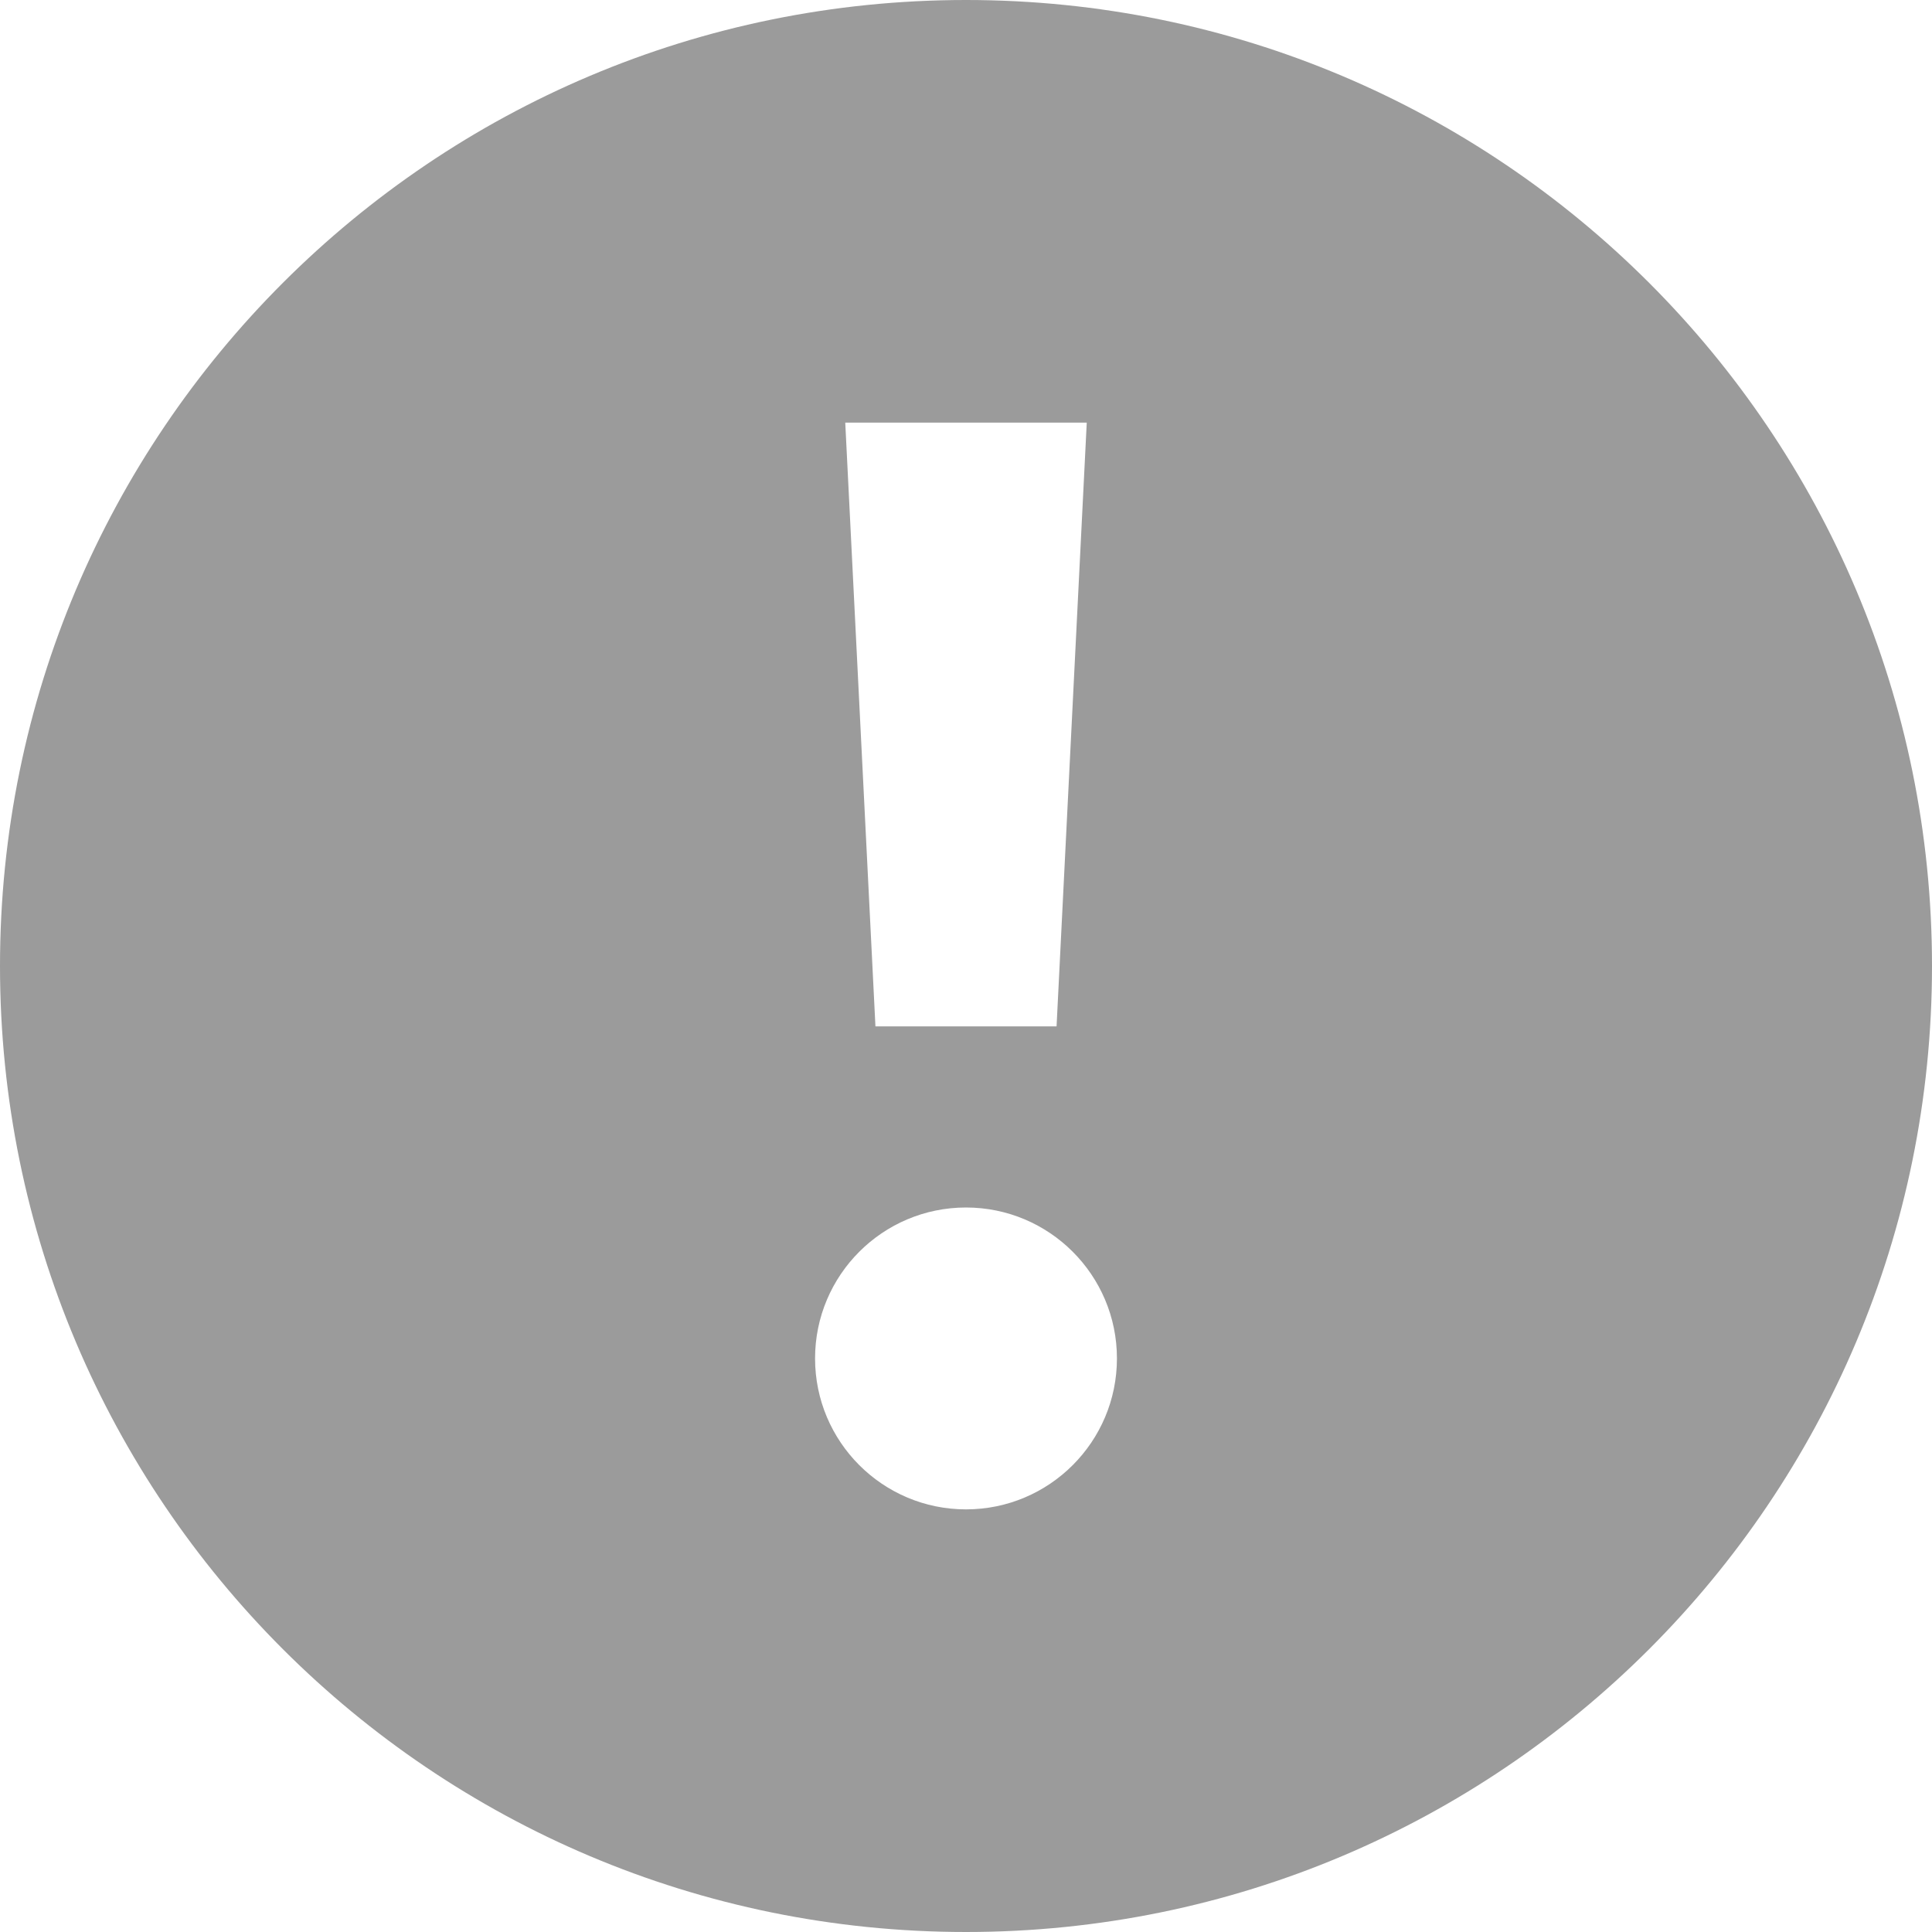
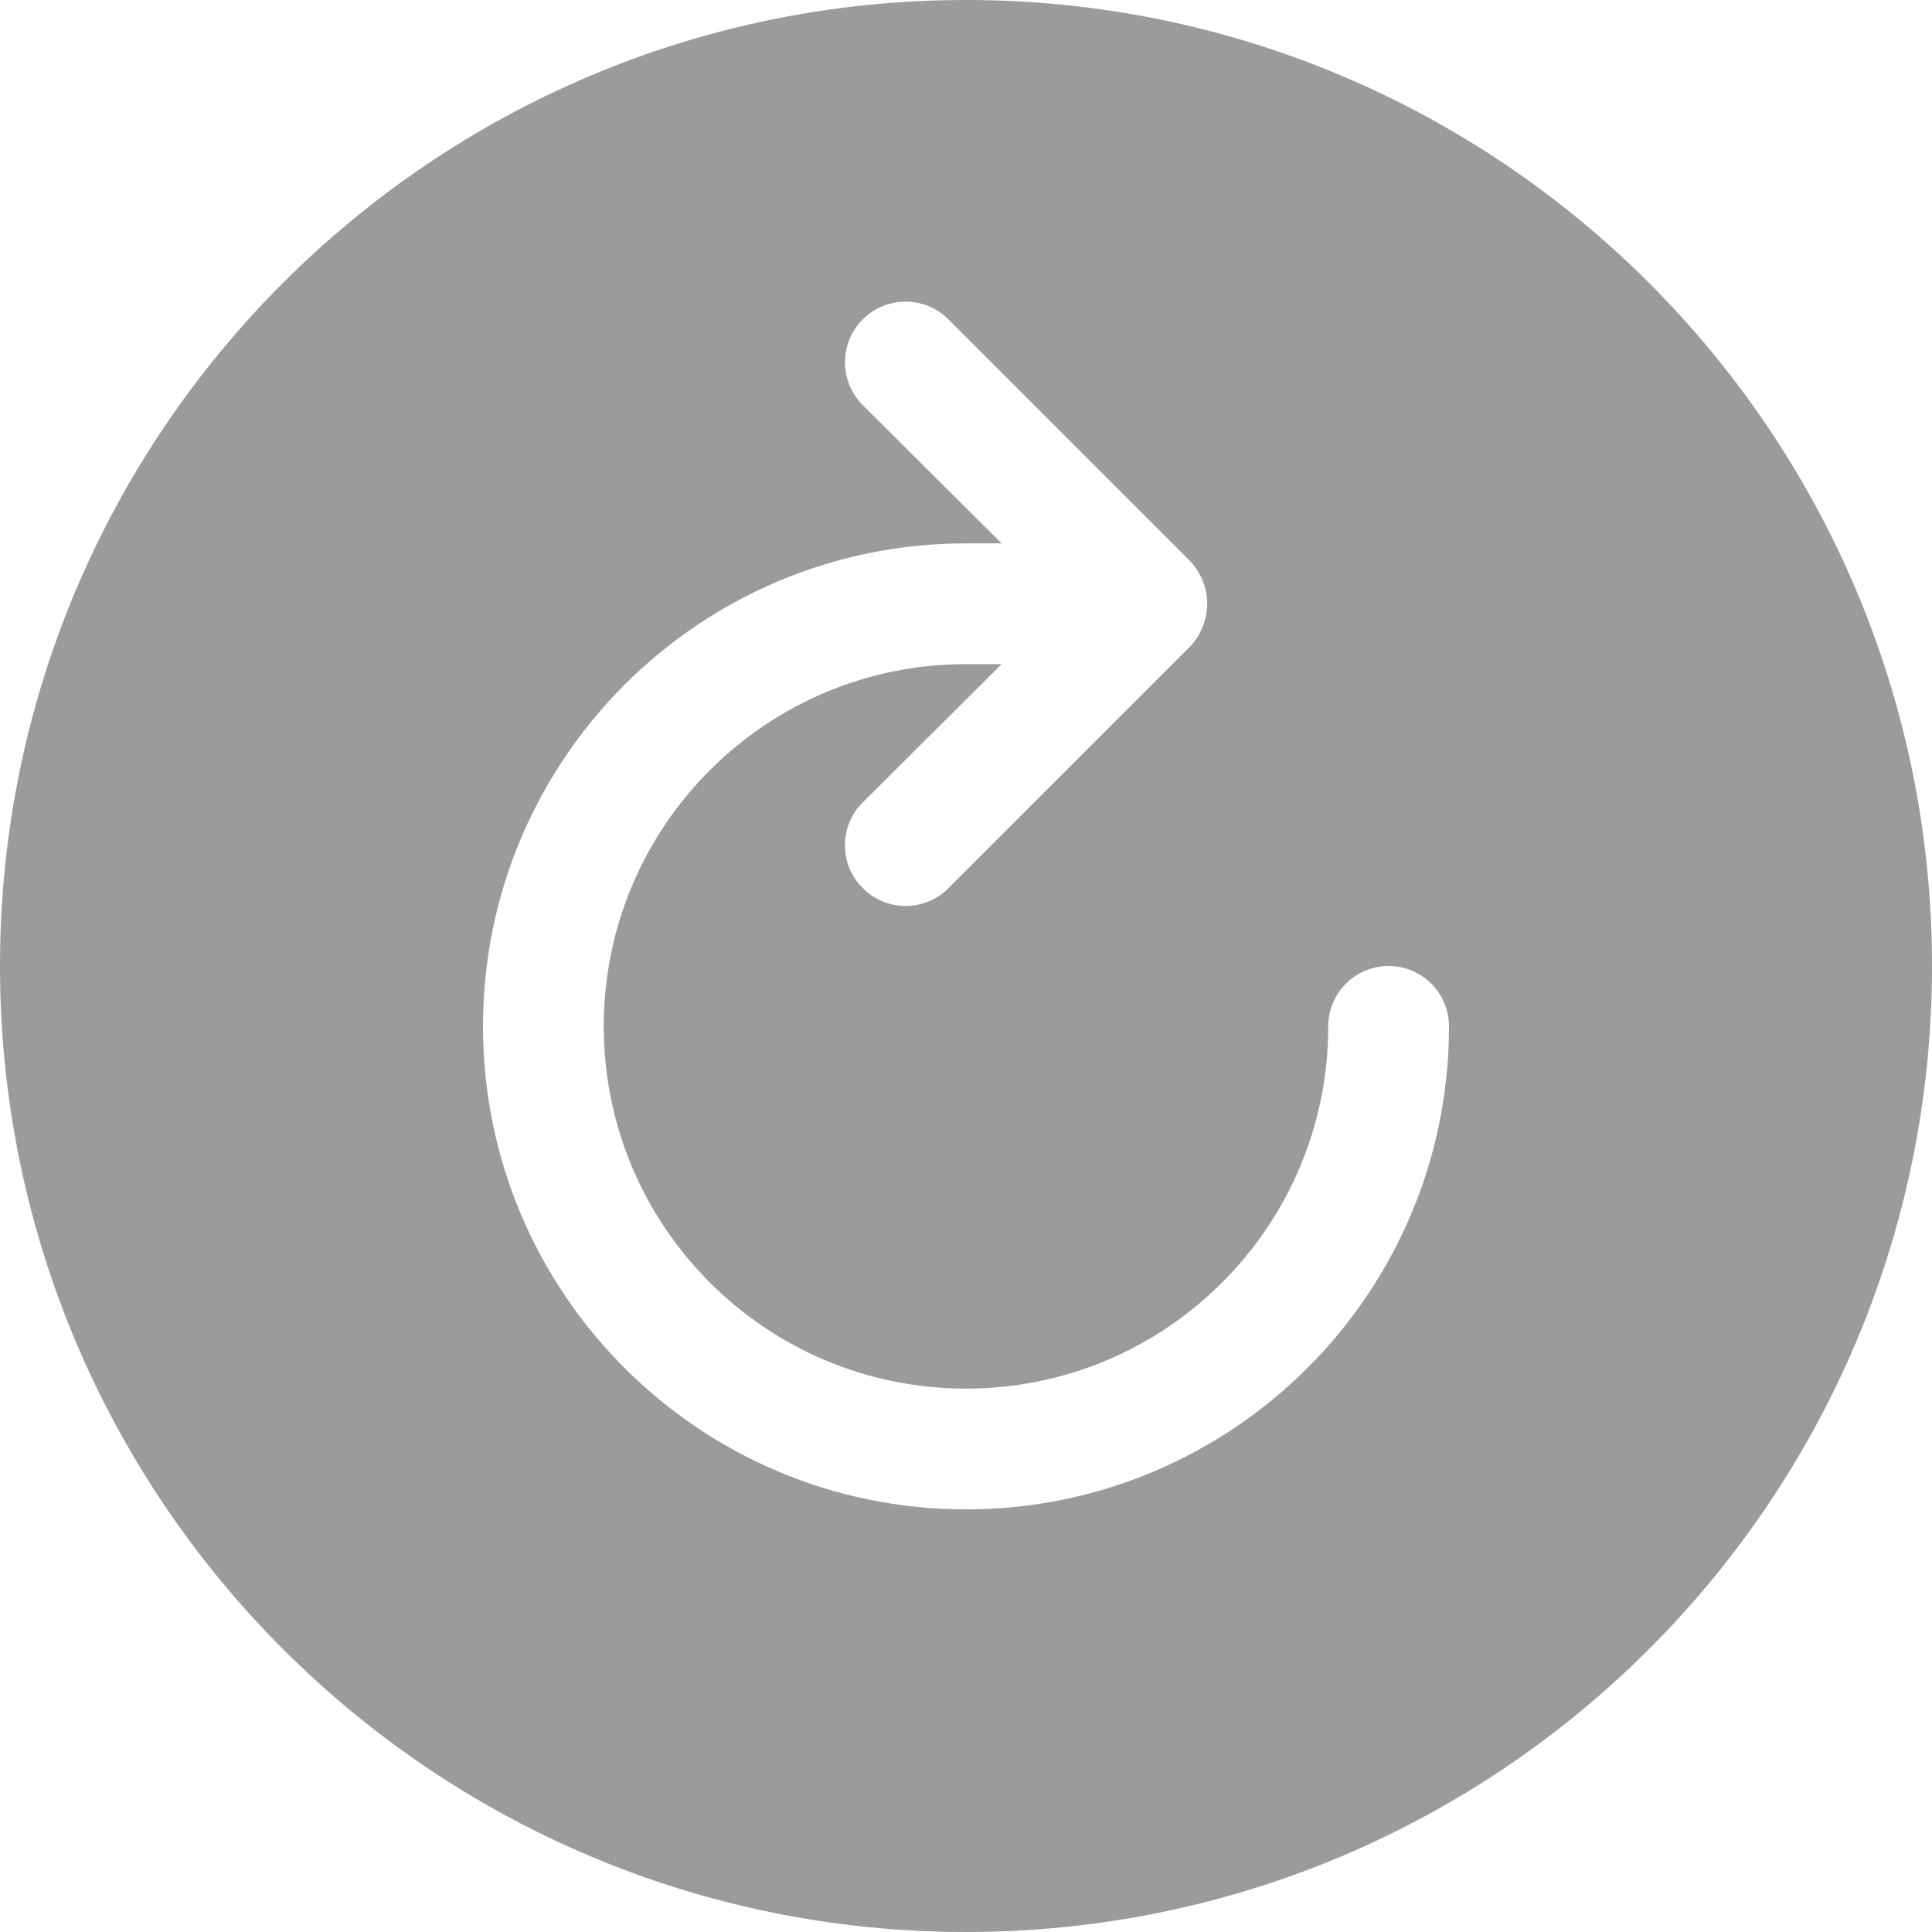
<svg xmlns="http://www.w3.org/2000/svg" version="1.1" x="0px" y="0px" viewBox="0 0 32 32" xml:space="preserve">
  <g>
-     <path fill="#9B9B9B" d="M16,0C7.16,0,0,7.16,0,16s7.16,16,16,16s16-7.16,16-16S24.84,0,16,0z M18,7l-0.5,10h-3L14,7H18z M16,25 c-1.38,0-2.5-1.12-2.5-2.5S14.62,20,16,20s2.5,1.12,2.5,2.5S17.38,25,16,25z" />
+     <path fill="#9B9B9B" d="M16,0A16,16,0,1,0,32,16,16,16,0,0,0,16,0Zm0,25A8,8,0,0,1,16,9h.59l-2.3-2.29a1,1,0,0,1,1.42-1.42l4,4a1,1,0,0,1,.21.33,1,1,0,0,1,0,.76,1,1,0,0,1-.21.33l-4,4a1,1,0,0,1-1.42,0,1,1,0,0,1,0-1.42L16.59,11H16a6,6,0,1,0,6,6,1,1,0,0,1,2,0A8,8,0,0,1,16,25Z" />
  </g>
</svg>
